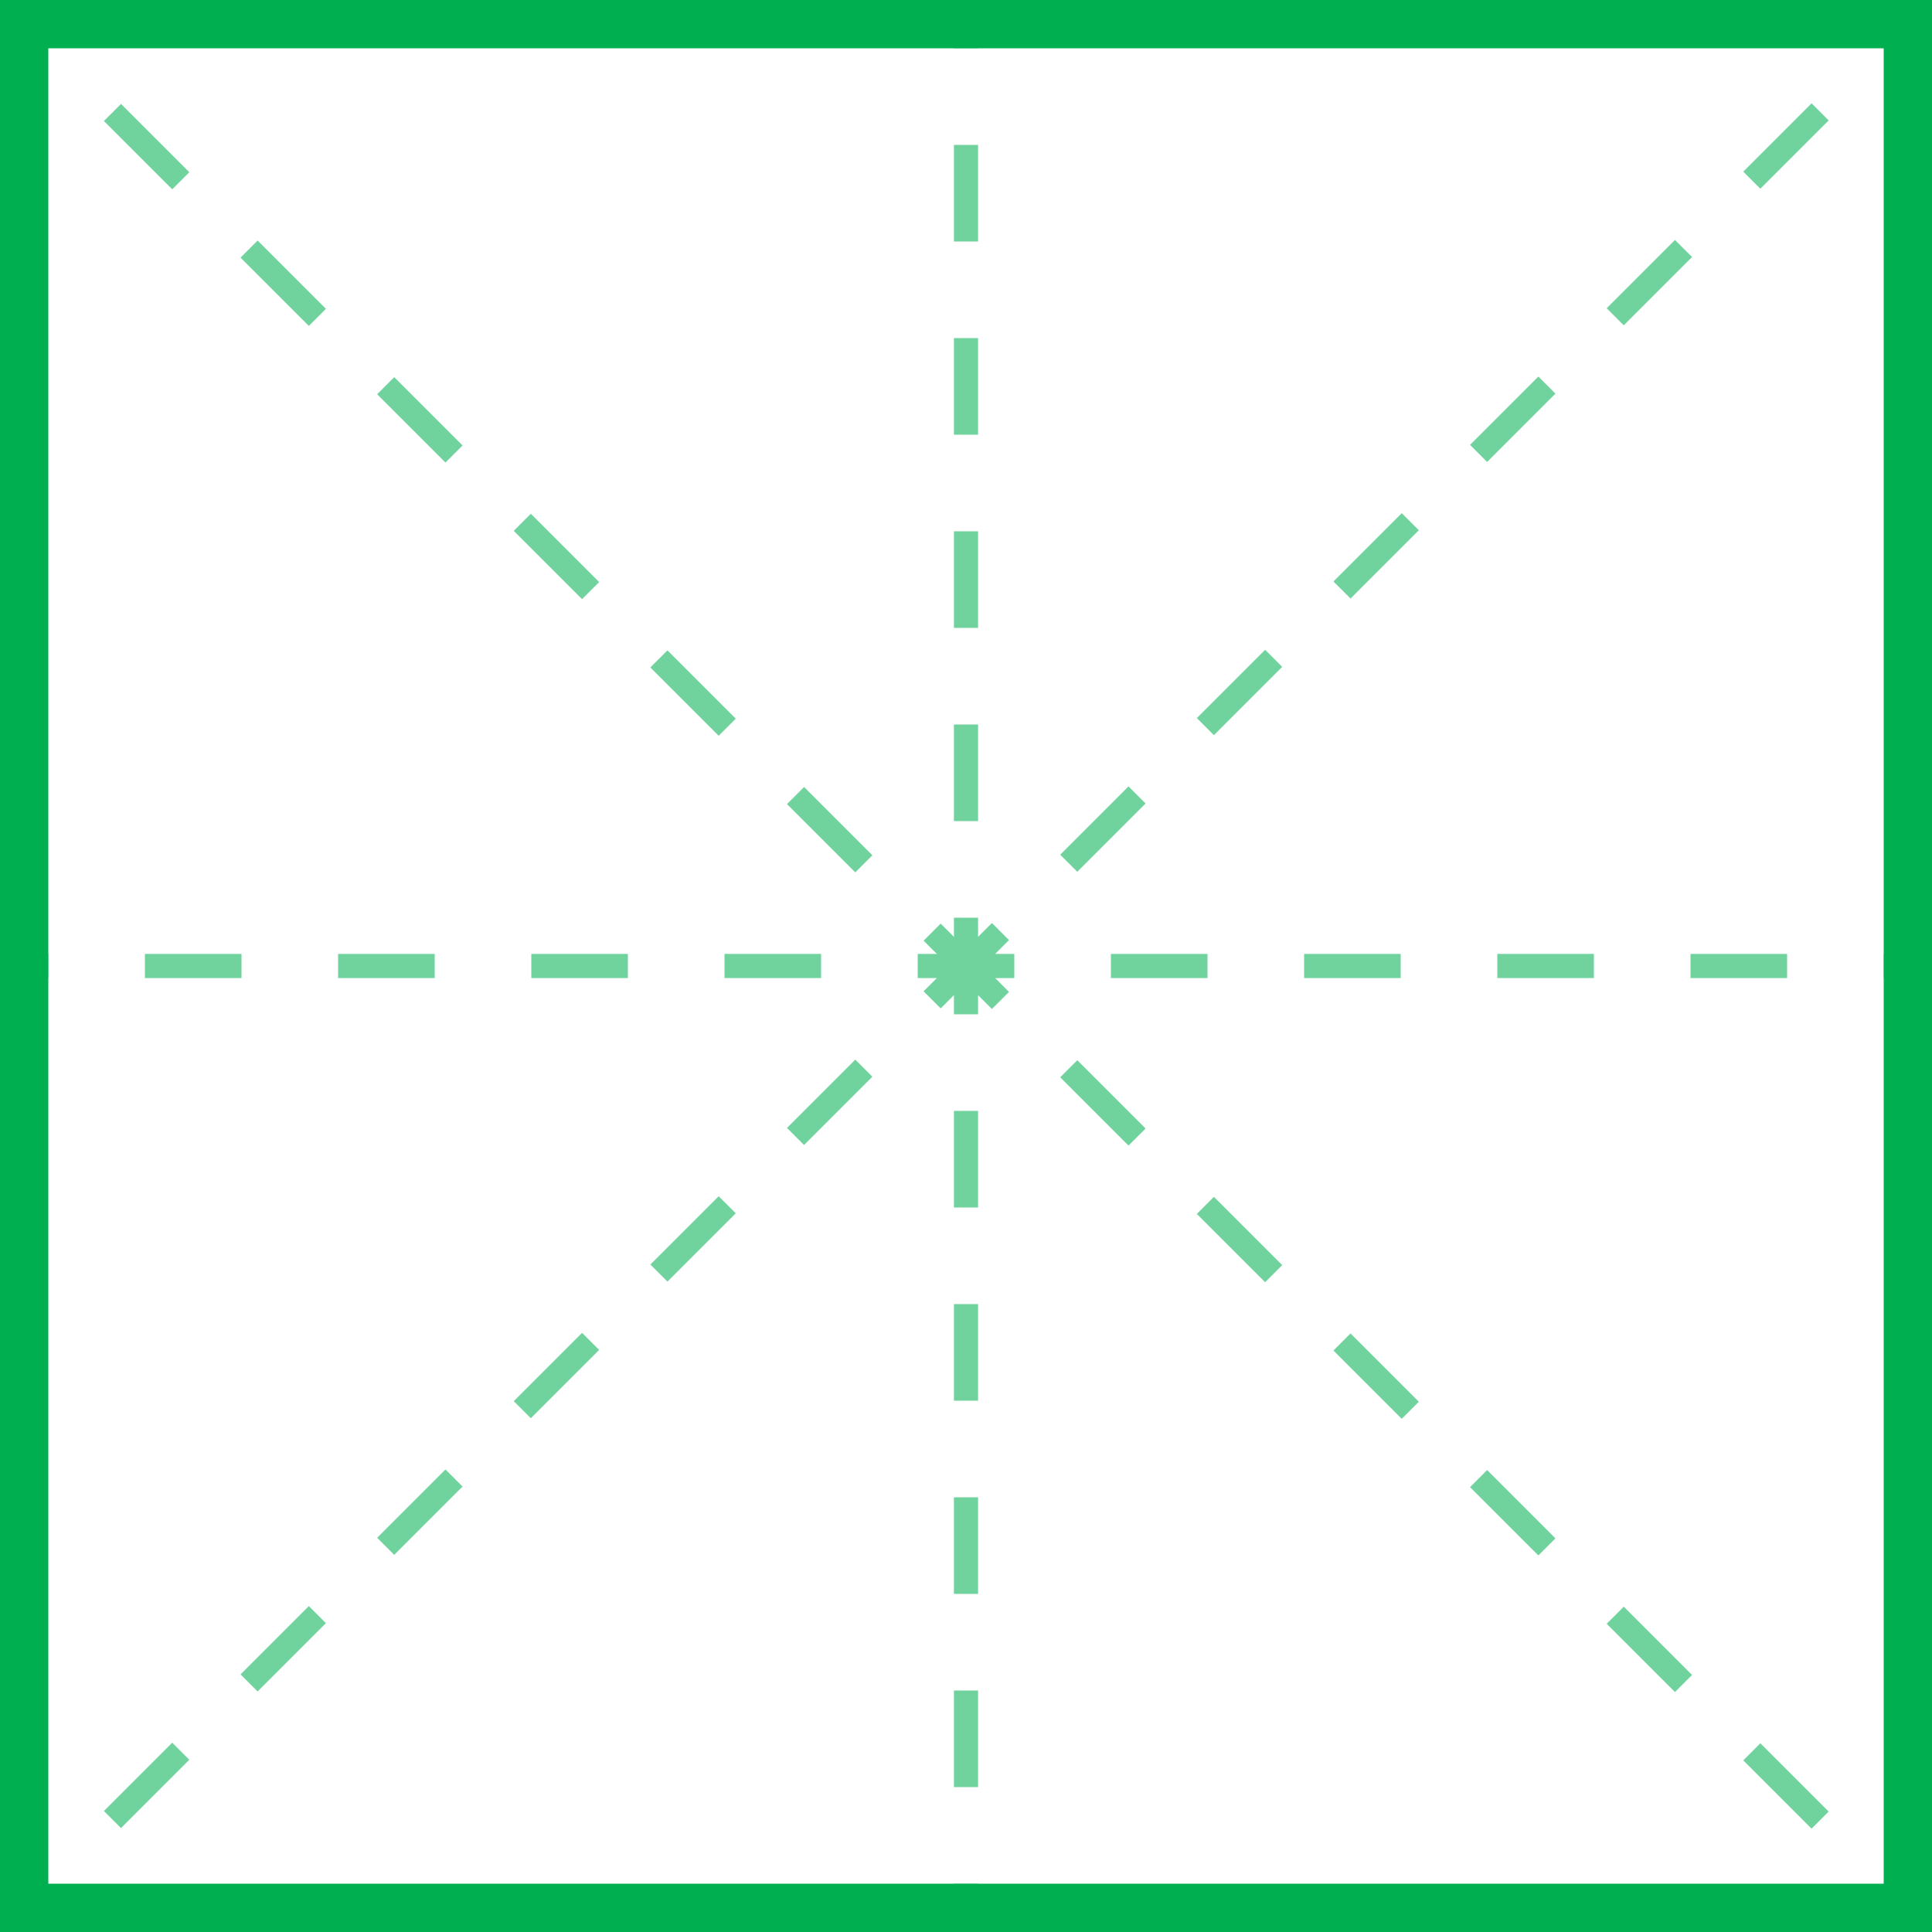
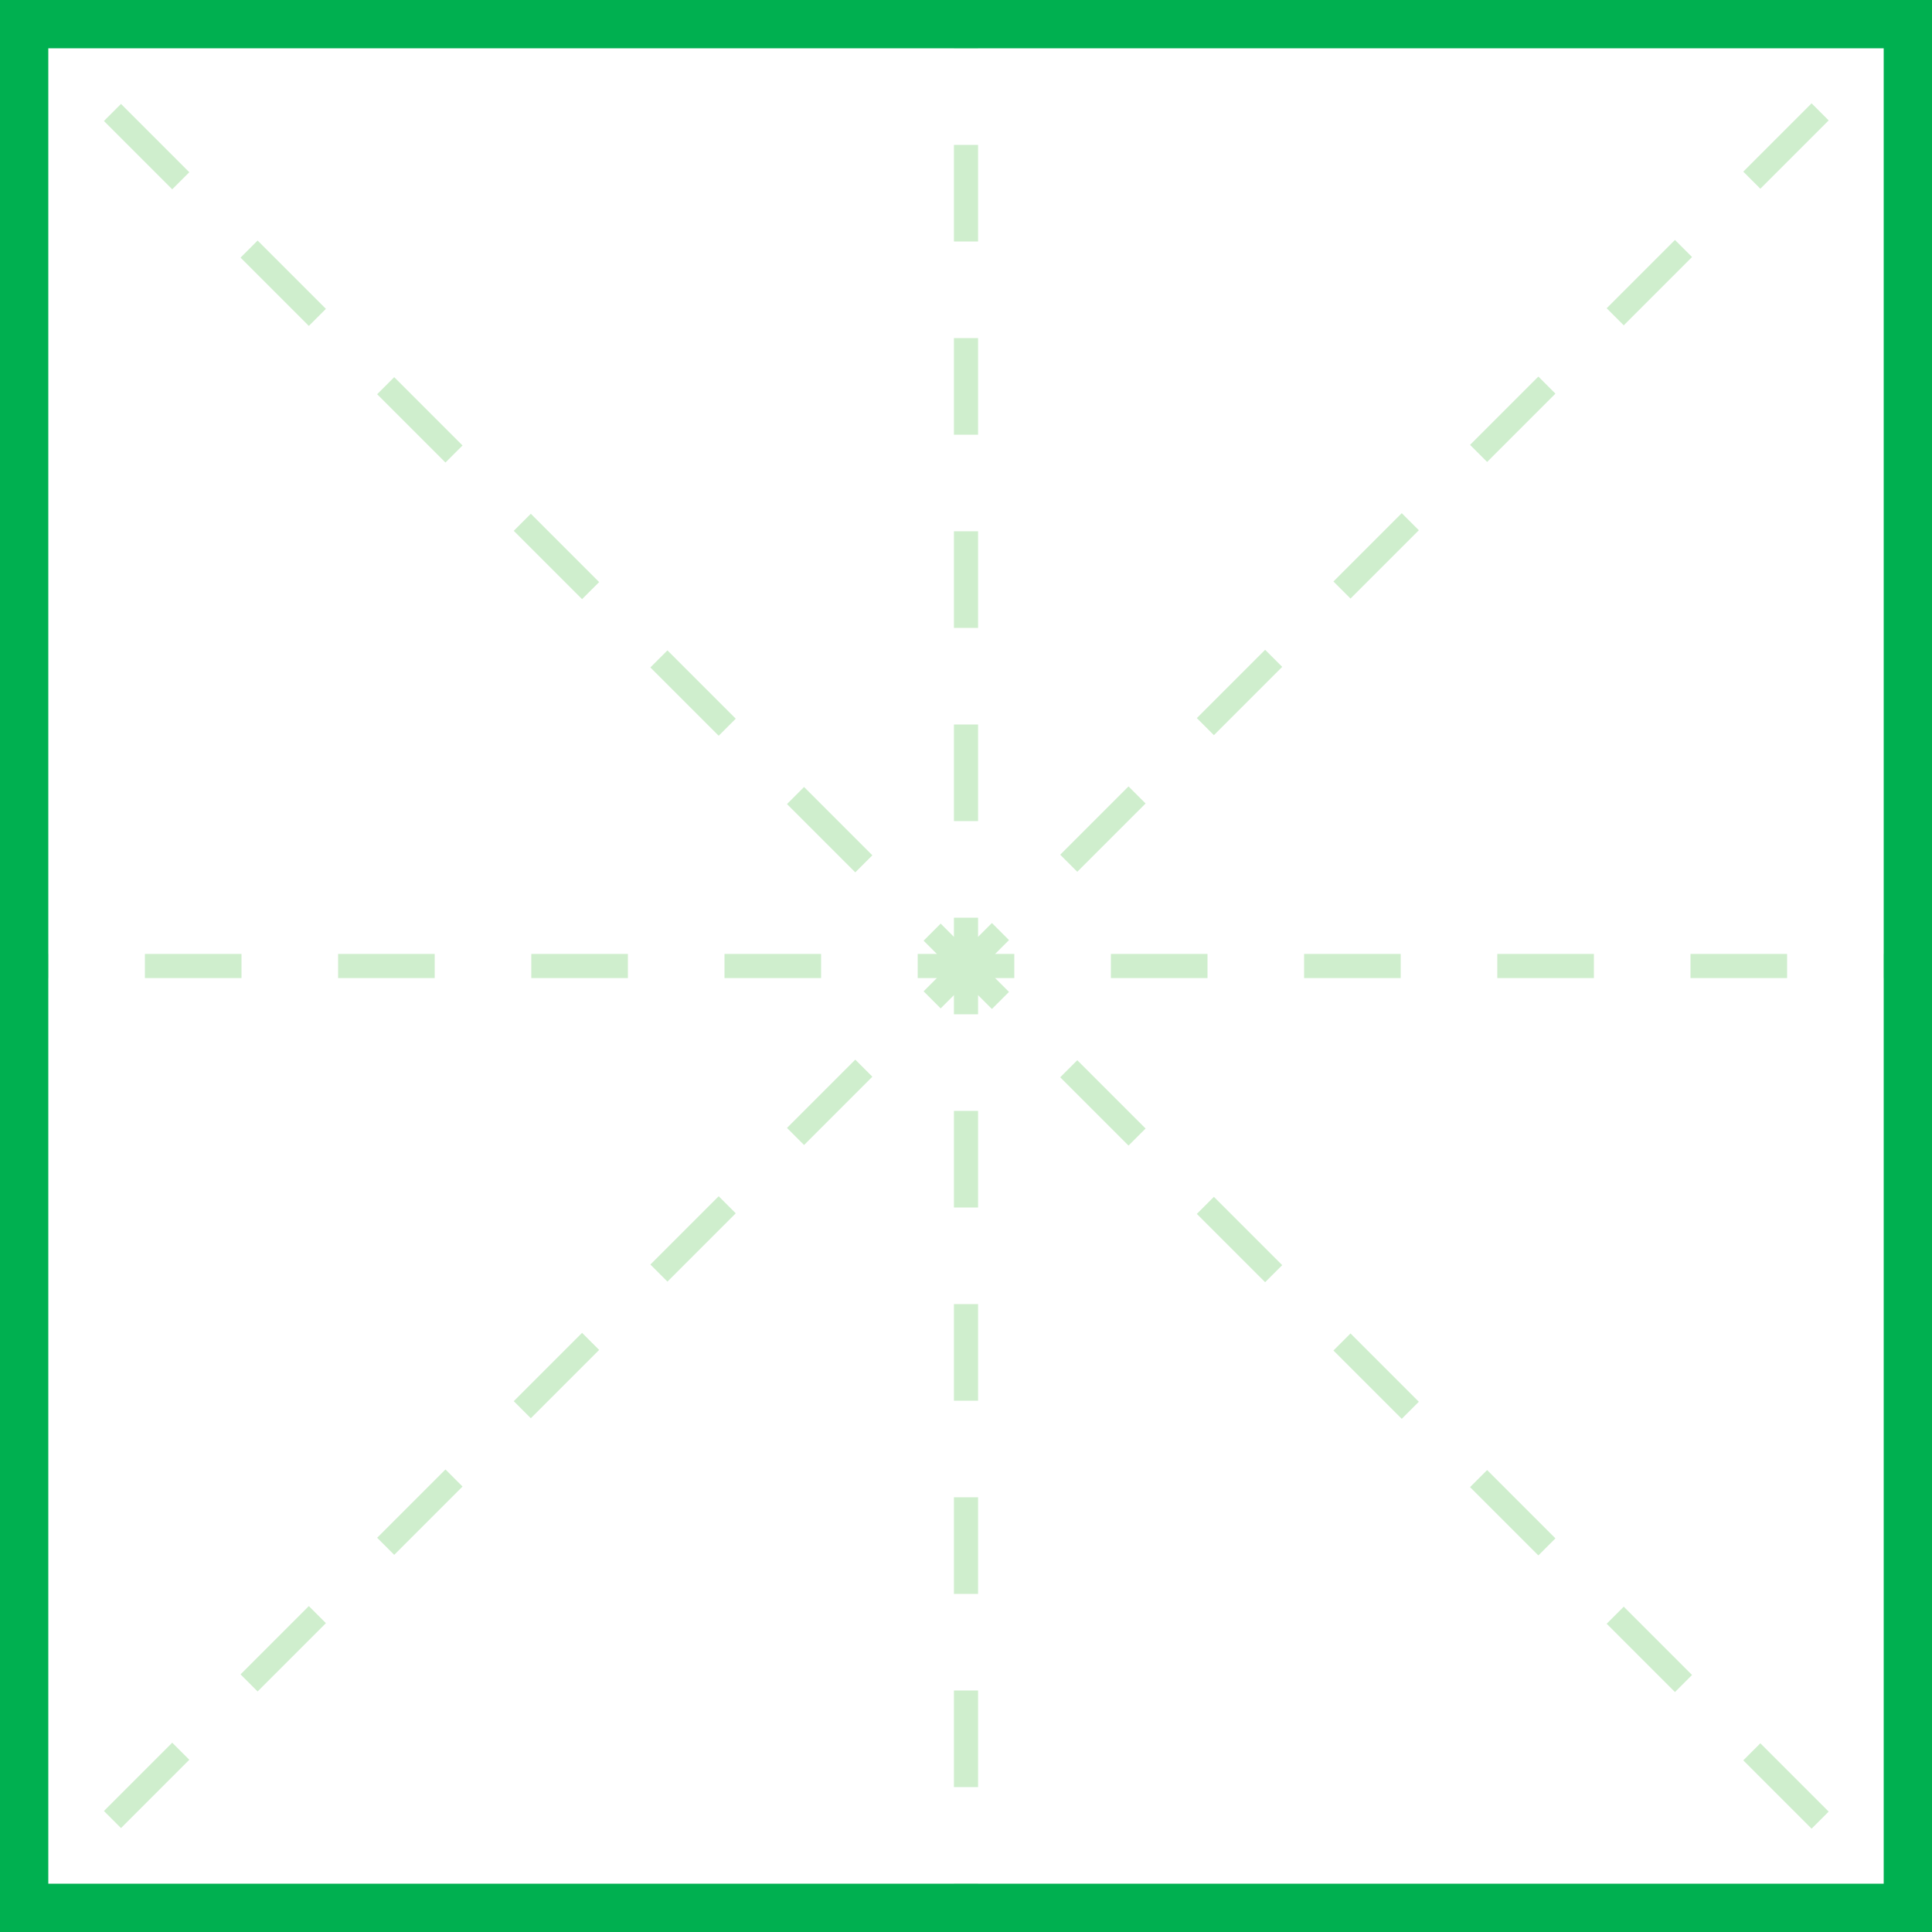
<svg xmlns="http://www.w3.org/2000/svg" width="80px" height="80px" version="1.1">
-   <path d="M-1 -1 L80 80" stroke-dasharray="4,4" stroke-width="1" stroke="#70d39d" fill-opacity="0" />
-   <path d="M-1 81 L80 0" stroke-dasharray="4,4" stroke-width="1" stroke="#70d39d" fill-opacity="0" />
-   <path d="M-2 40 L80 40" stroke-dasharray="4,4" stroke-width="1" stroke="#70d39d" fill-opacity="0" />
-   <path d="M40 -2 L40 80" stroke-dasharray="4,4" stroke-width="1" stroke="#70d39d" fill-opacity="0" />
+   <path d="M-1 -1 L80 80" stroke-dasharray="4,4" stroke-width="1" stroke="#CFEECD" fill-opacity="0" />
+   <path d="M-1 81 L80 0" stroke-dasharray="4,4" stroke-width="1" stroke="#CFEECD" fill-opacity="0" />
+   <path d="M-2 40 L80 40" stroke-dasharray="4,4" stroke-width="1" stroke="#CFEECD" fill-opacity="0" />
+   <path d="M40 -2 L40 80" stroke-dasharray="4,4" stroke-width="1" stroke="#CFEECD" fill-opacity="0" />
  <path d="M1 1 l78 0 l0 78 l-78 0 Z" stroke-width="2" stroke="#00b050" fill-opacity="0" />
</svg>
